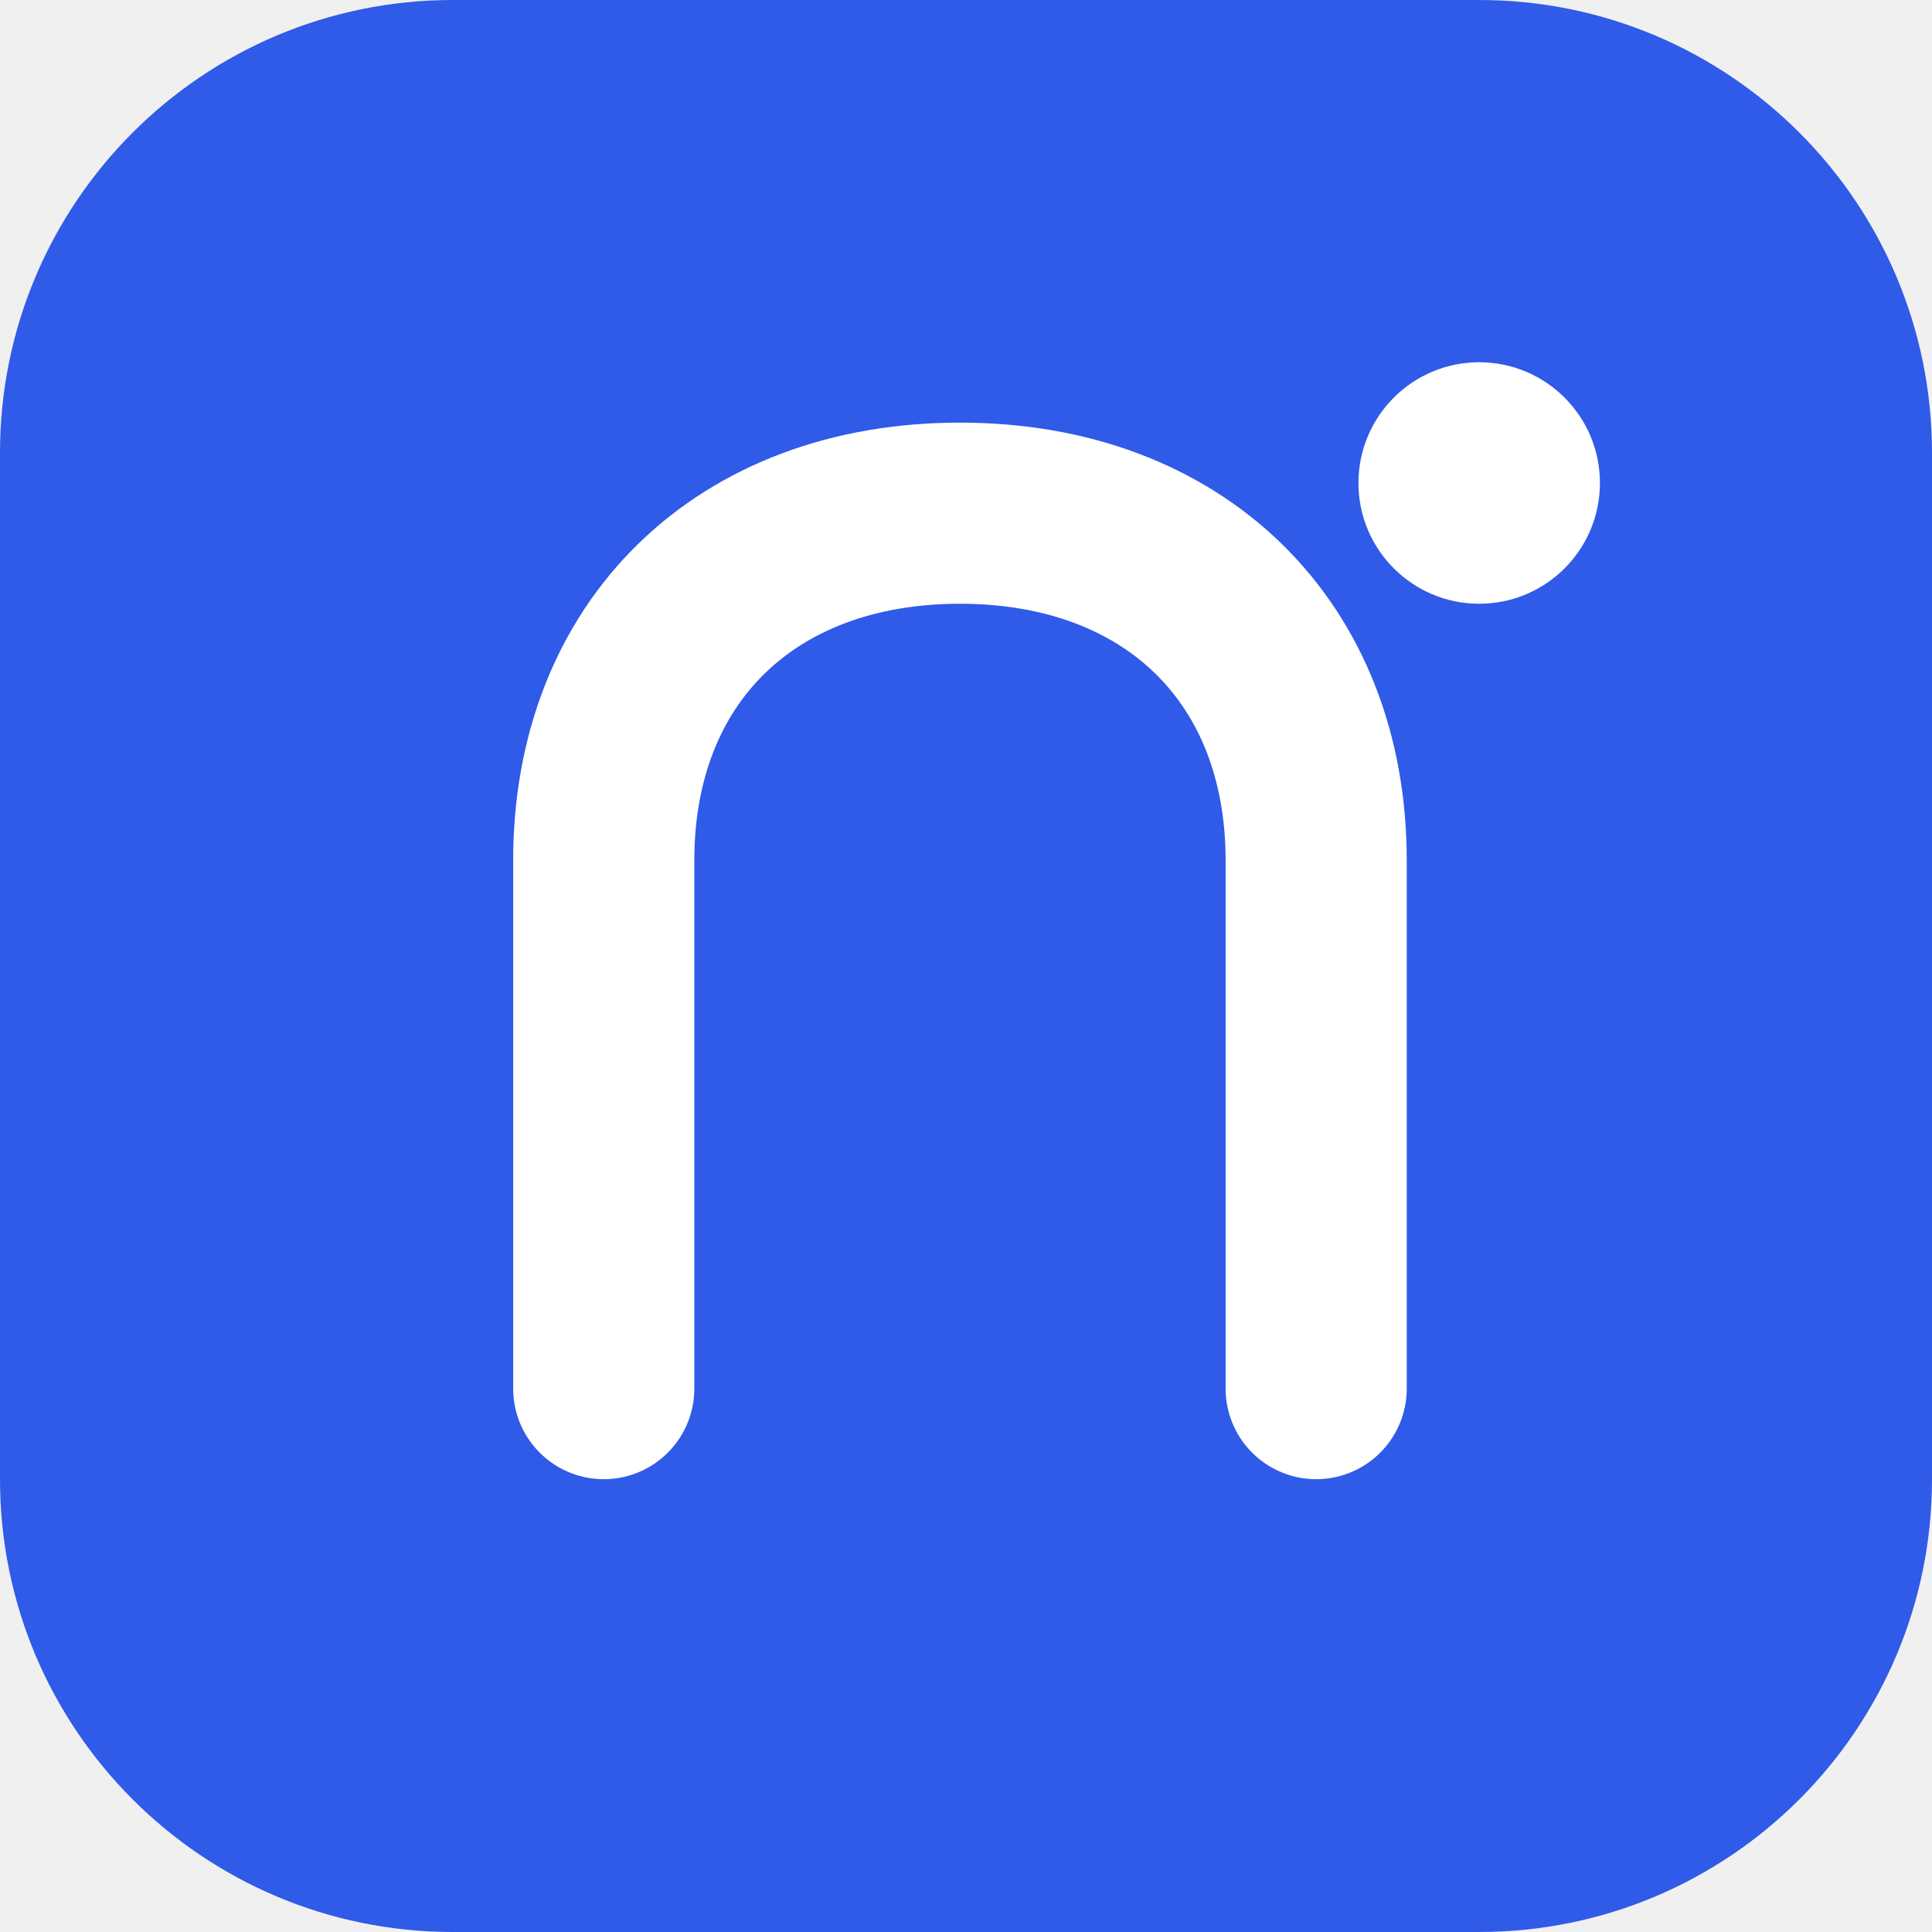
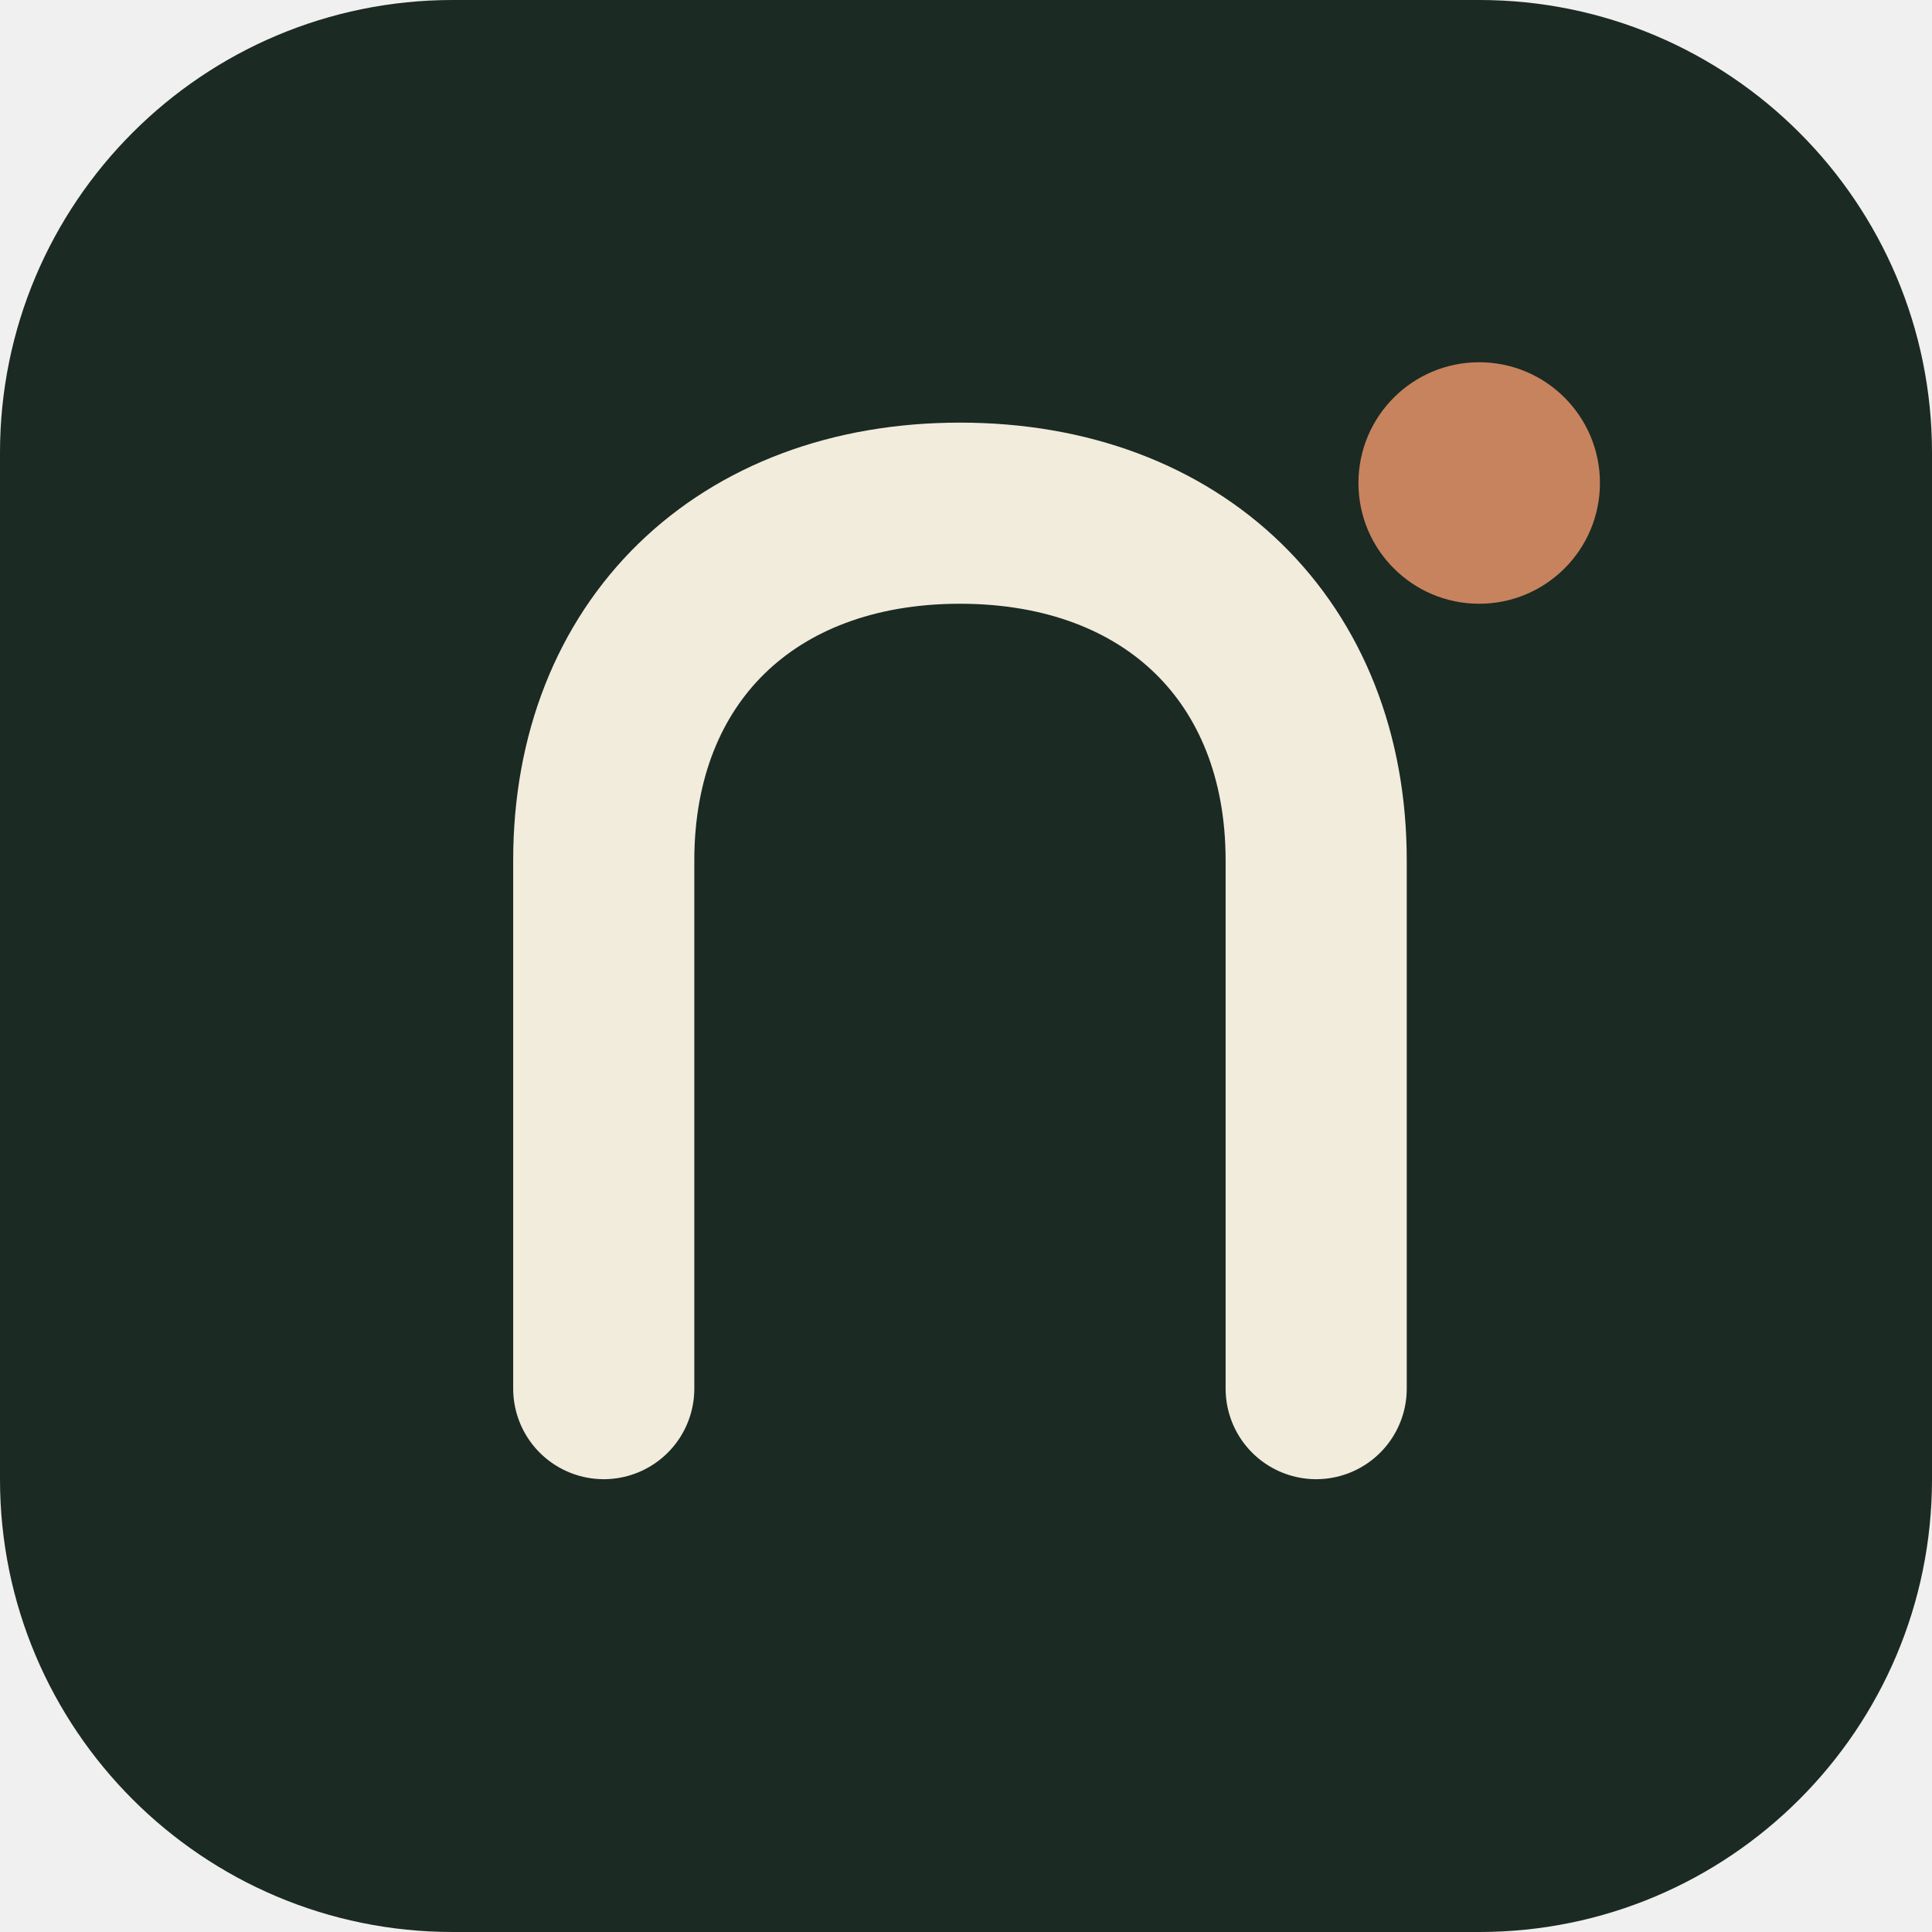
<svg xmlns="http://www.w3.org/2000/svg" viewBox="0 0 64 64" role="img" aria-label="Notlar">
-   <rect width="64" height="64" rx="15" fill="#2f5be8" />
-   <path d="M20 46V28.5C20 21.6 24.7 17 31.8 17c7.1 0 11.8 4.6 11.8 11.5V46" fill="none" stroke="#ffffff" stroke-width="6" stroke-linecap="round" />
-   <circle cx="49" cy="16" r="4" fill="#ffffff" />
+   <rect width="64" height="64" rx="15" fill="#1b2a23" />
+   <path d="M20 46V28.5C20 21.6 24.7 17 31.8 17c7.1 0 11.8 4.6 11.8 11.5V46" fill="none" stroke="#f2ecdd" stroke-width="6" stroke-linecap="round" />
+   <circle cx="49" cy="16" r="4" fill="#c7835e" />
</svg>
